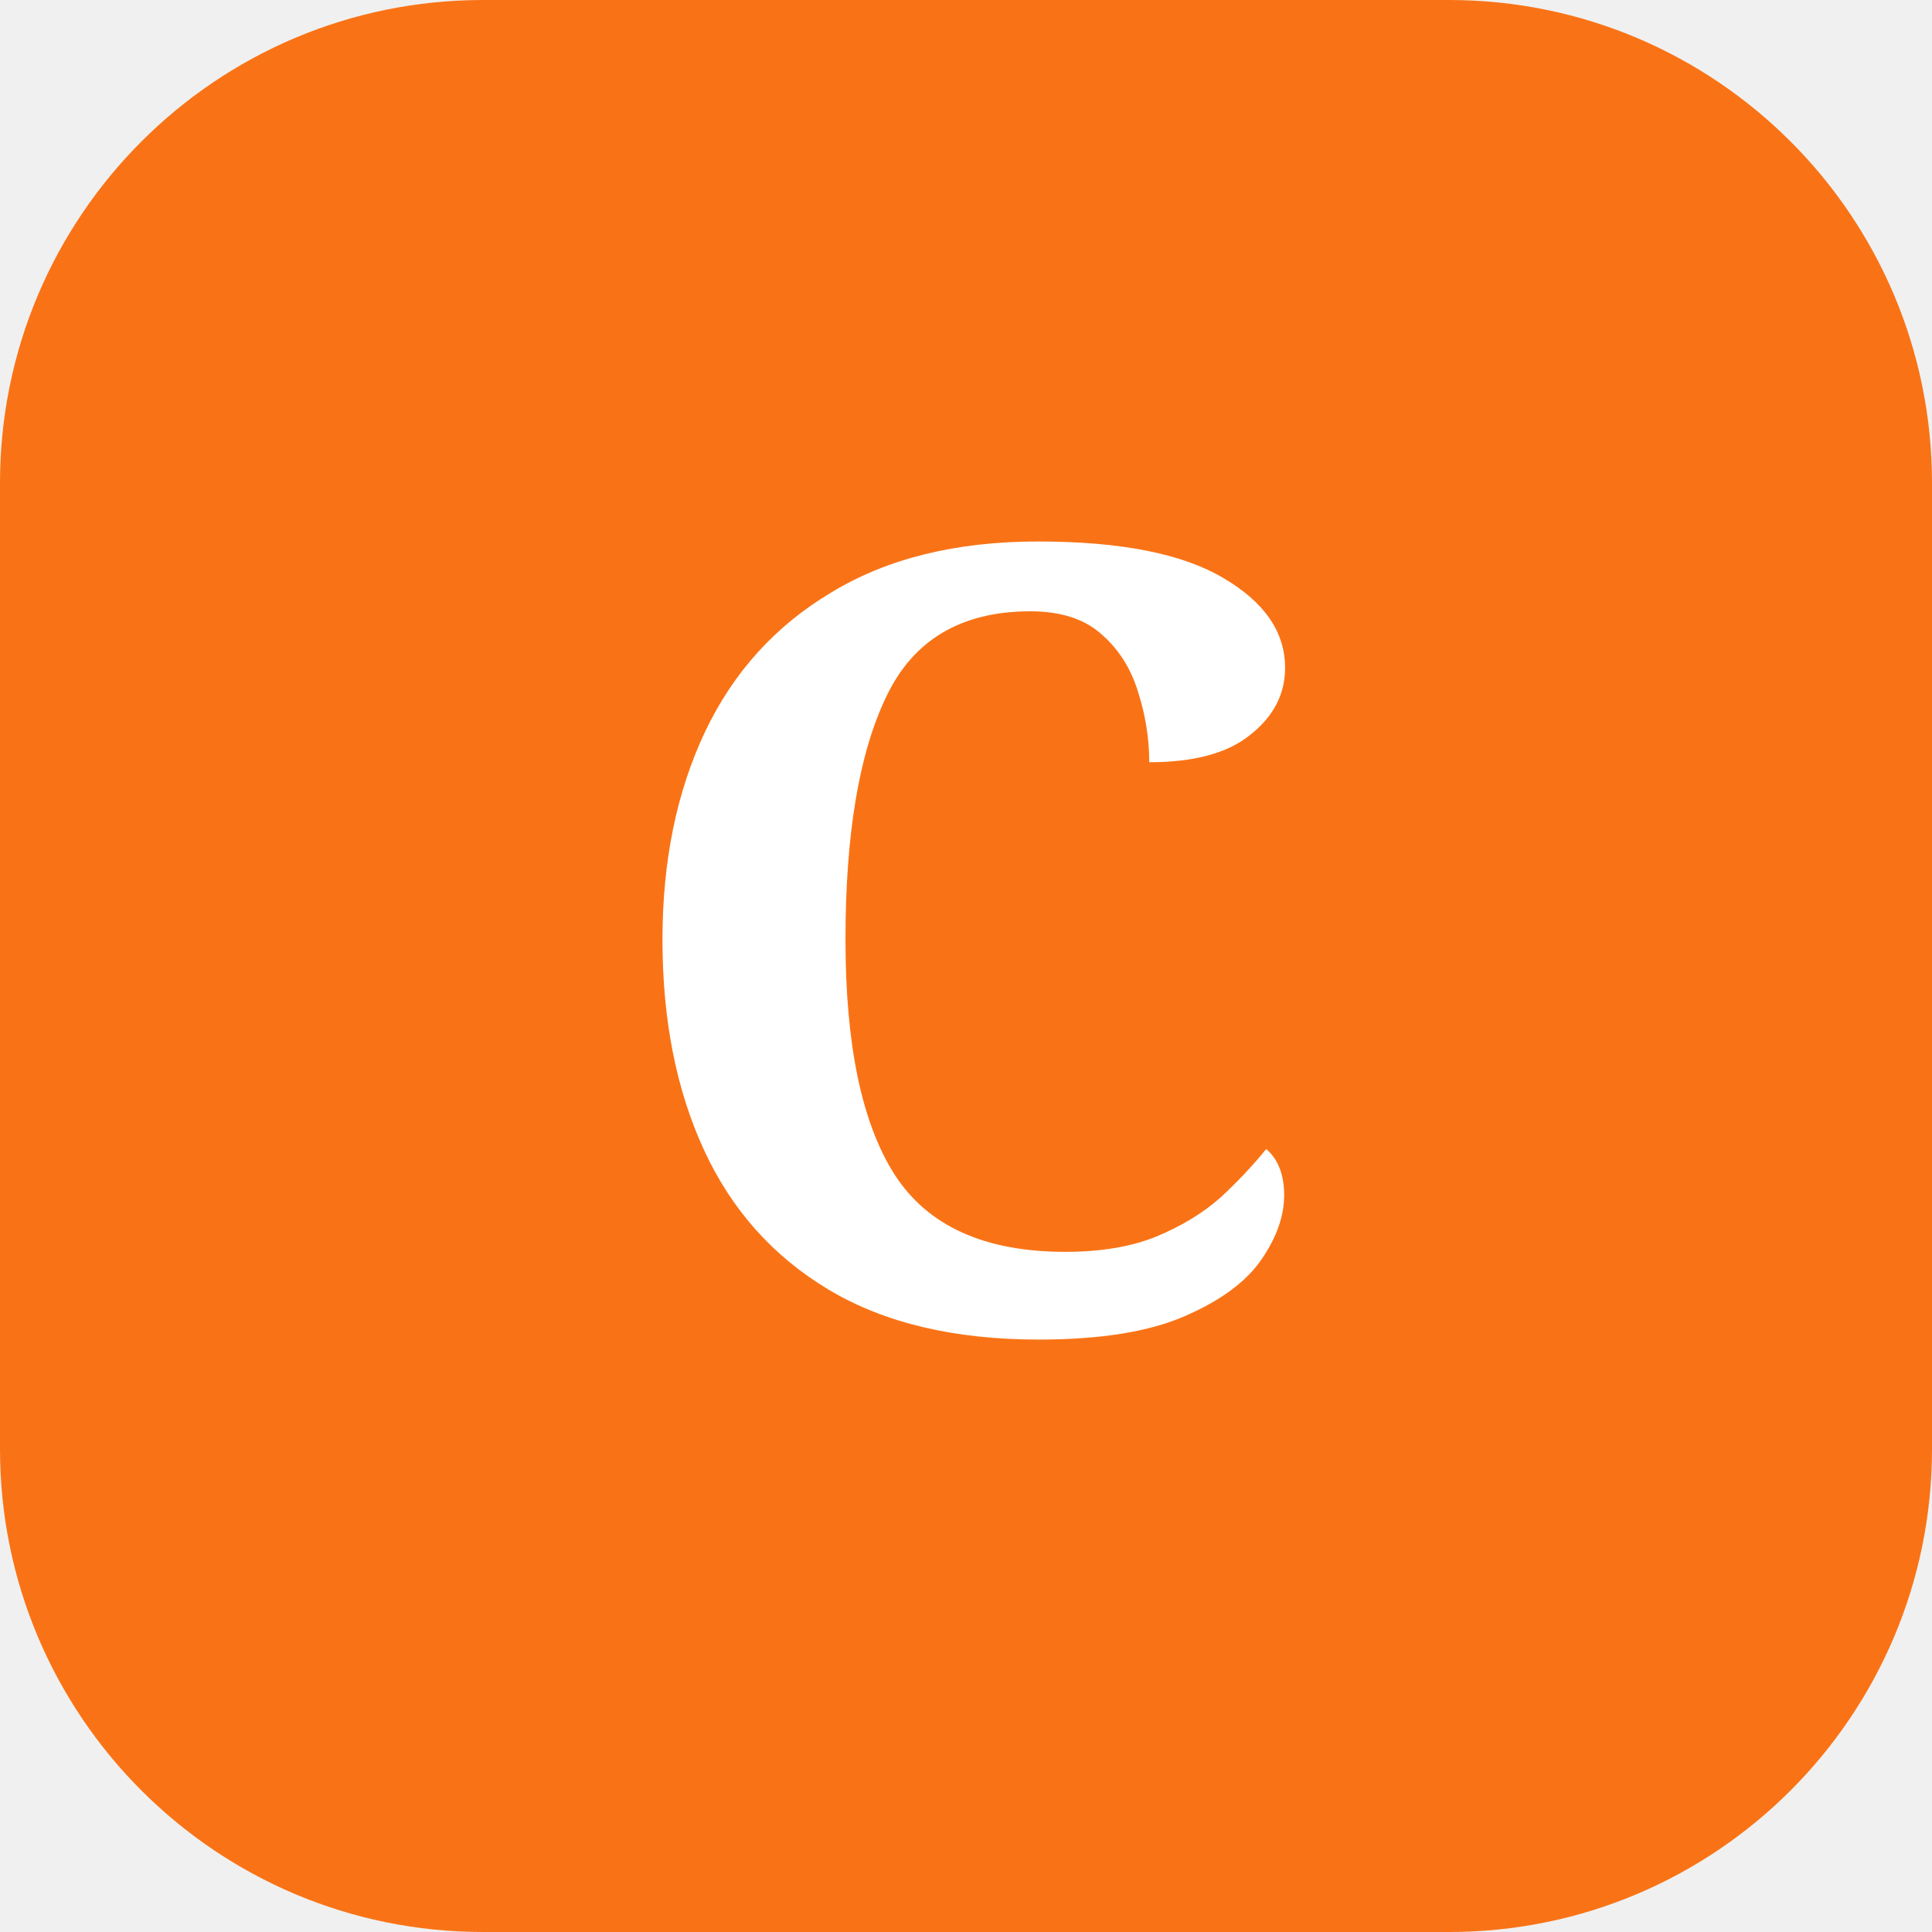
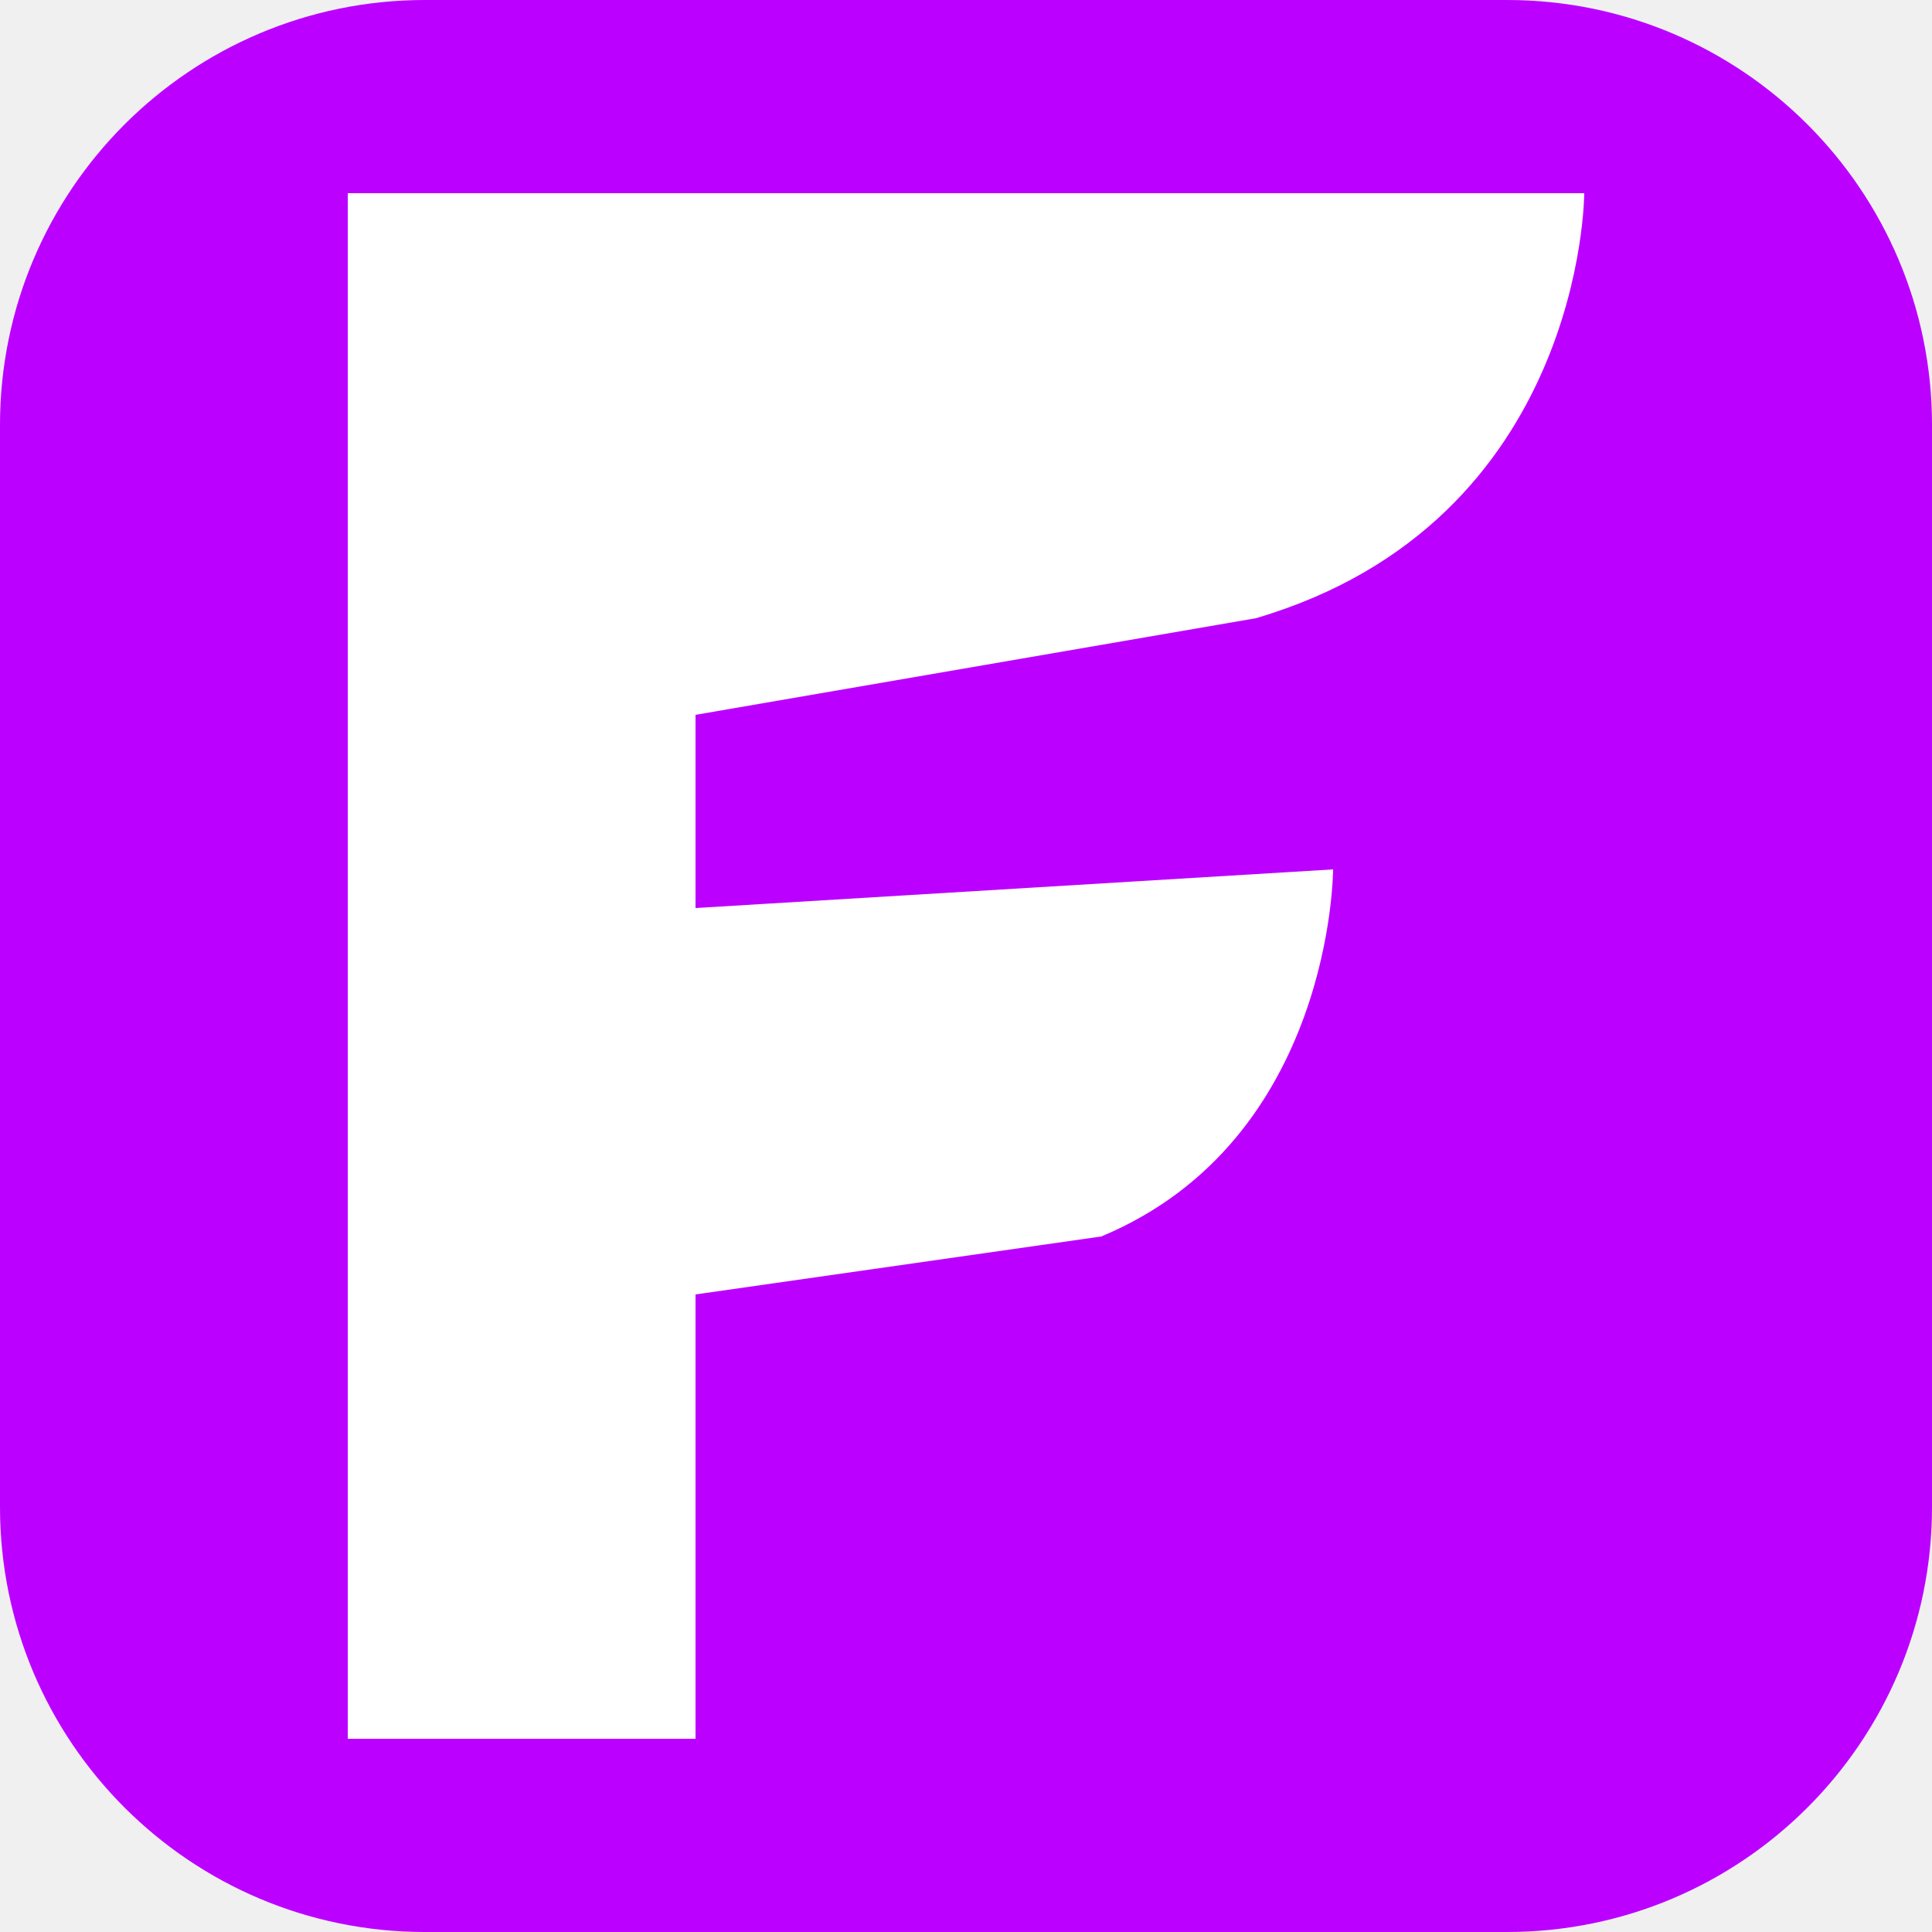
- <svg xmlns="http://www.w3.org/2000/svg" viewBox="0 0 32 32">
-   <rect width="32" height="32" rx="8" fill="#f97316" />
-   <text x="16" y="22" font-size="18" text-anchor="middle" fill="white" font-family="serif" font-weight="bold">C</text>
+ <svg xmlns="http://www.w3.org/2000/svg" viewBox="0 0 100 100">
+   <rect width="100" height="100" rx="22" fill="#BB00FF" />
+   <path d="M18 10 L82 10 C82 10 82 27 65 32 L36 37 L36 47 L69 45 C69 45 69 59 57 64 L36 67 L36 90 L18 90 Z" fill="white" />
</svg>
